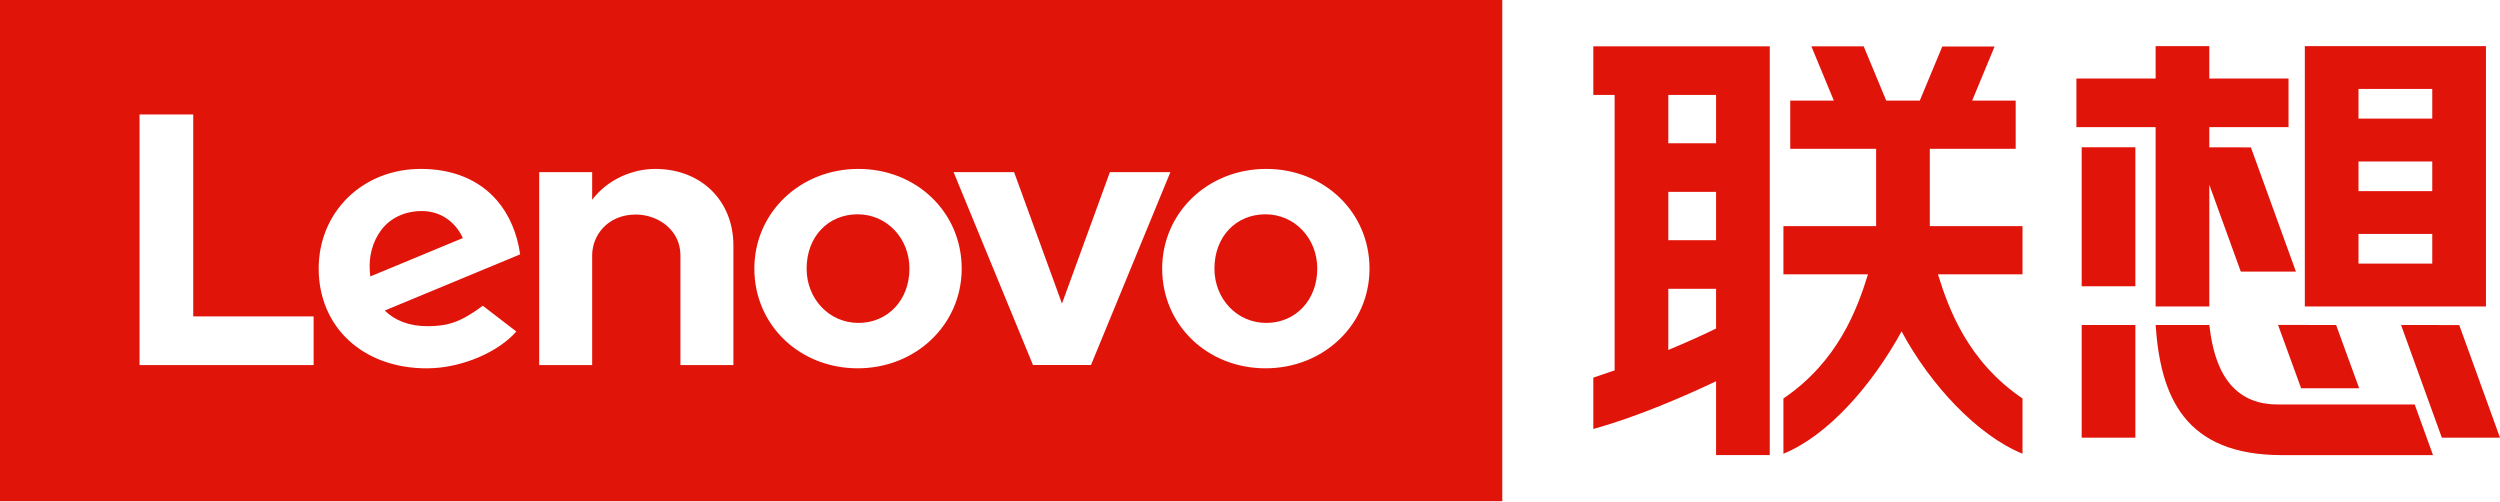
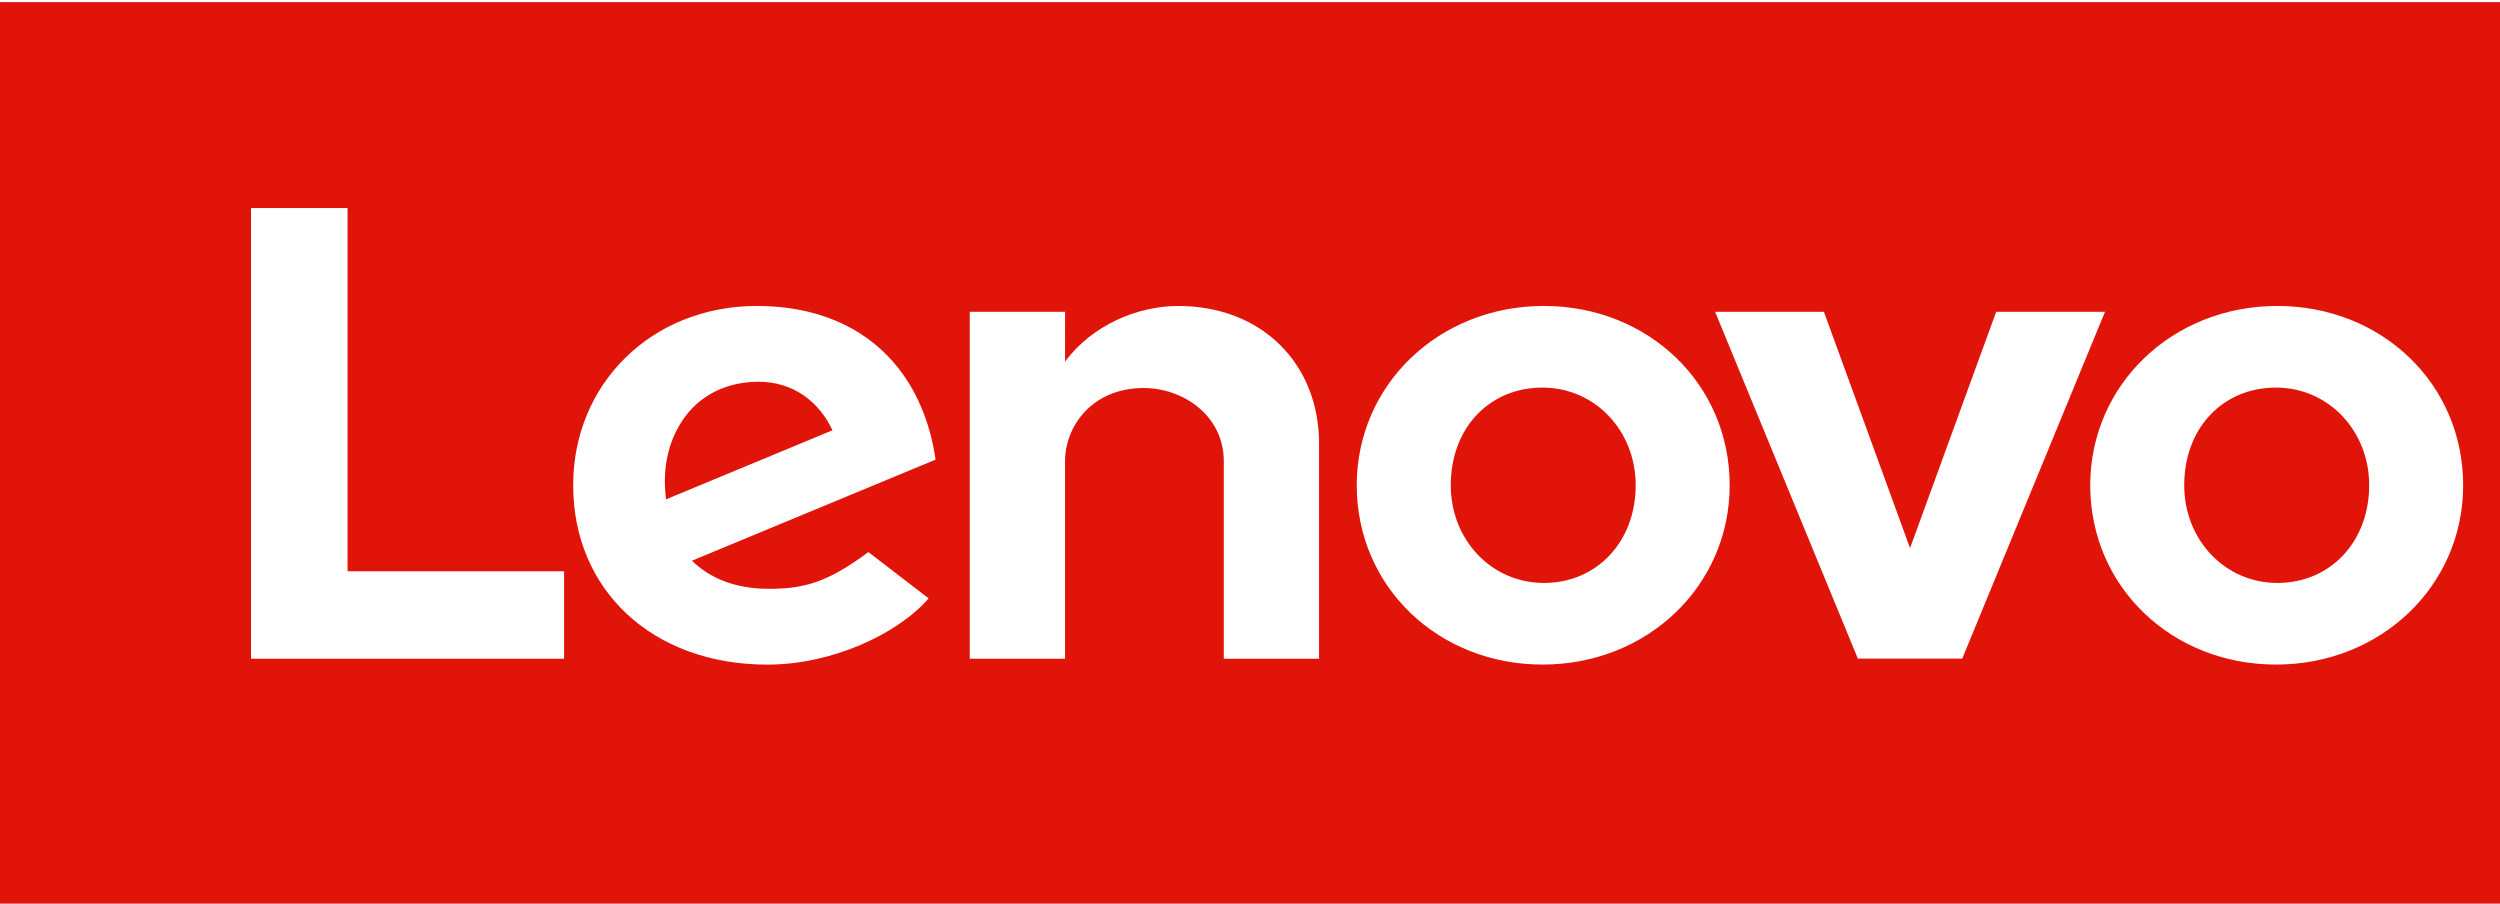
- <svg xmlns="http://www.w3.org/2000/svg" version="1.1" id="svg28" xml:space="preserve" width="498.75" height="100" viewBox="0 0 6749.52 1353.28">
+ <svg xmlns="http://www.w3.org/2000/svg" version="1.1" id="svg28" xml:space="preserve" width="276.62" height="100" viewBox="0 -3.249 3752.73 1356.65">
  <defs id="defs32">
    <clipPath clipPathUnits="userSpaceOnUse" id="clipPath44">
      <path d="M 0,4442.176 H 8085.623 V 0 H 0 Z" id="path42" />
    </clipPath>
  </defs>
  <g id="g36" transform="matrix(1.333333,0,0,-1.333333,-2035.428,3660.919)">
    <g id="g38" style="fill:#e1140a;fill-opacity:1">
      <g id="g40" clip-path="url(#clipPath44)" style="fill:#e1140a;fill-opacity:1">
        <g id="g46" transform="translate(6137.967,1926.724)" style="fill:#e1140a;fill-opacity:1">
          <path d="m 0,0 c -113.41,0 -131.414,107.546 -137.863,160.957 h -108.703 c 9.833,-144.39 58.054,-263.55 255.847,-263.55 H 315.119 L 277.994,0 Z m 368.227,160.744 -117.839,0.213 82.598,-228.249 h 117.76 z M 48.081,32.766 H 165.578 L 118.898,160.858 1.32,161.072 Z M -396.288,-67.292 h 108.7 v 228.249 h -108.7 z M 313.588,578.801 H 164.231 v 60.096 h 149.357 z m 0,-146.8 H 164.231 v 60.09 h 149.357 z m 0,-146.805 H 164.231 v 60.093 h 149.357 z m 108.703,440.41 H 55.529 V 198.483 H 422.291 Z M -396.288,239.375 h 108.7 v 281.362 h -108.7 z m 149.722,-40.89 h 108.703 V 444.887 L -74.085,268.95 H 37.57 l -91.203,251.59 -84.23,0.147 v 40.842 H 22.571 v 98.474 h -160.434 v 65.603 h -108.703 v -65.603 h -160.428 v -98.474 h 160.428 z m -986.736,35.665 h 96.712 v -80.401 c -24.059,-11.783 -56.45,-26.728 -96.712,-43.366 z m 0,196.269 h 96.712 v -97.793 h -96.712 z m 0,196.269 h 96.712 v -97.793 h -96.712 z m -151.866,0 h 43.161 V 68.987 c -13.875,-4.87 -28.22,-9.772 -43.161,-14.695 V -49.627 c 91.871,25.329 190.458,68.999 248.578,96.652 v -149.552 h 108.7 v 729.215 h 0.031 v 98.475 h -357.309 z m 681.357,-109.063 h 173.894 v 97.603 h -88.126 l 45.383,109.465 H -678.6 l -45.503,-109.465 h -67.926 l -45.69,109.921 h -105.943 l 45.567,-109.921 h -88.311 v -97.603 h 173.894 v -156.57 h -187.721 v -97.603 h 171.206 C -851.08,191.781 -890.346,86.623 -1000.233,12.133 V -99.743 c 90.616,36.907 179.741,139.13 239.239,247.711 58.664,-109.253 154.168,-210.75 244.904,-247.711 V 12.133 c -109.889,74.49 -149.154,179.648 -171.208,251.319 h 171.208 v 97.603 H -703.811 Z M -3674.174,336.967 c -15.15,32.572 -44.473,54.641 -83.13,54.641 -35.143,0 -64.233,-14.39 -82.503,-38.914 -16.656,-22.377 -26.876,-53.578 -21.745,-93.465 z m -654.652,250.217 h 108.701 V 178.266 h 243.788 V 79.787 h -352.489 z m 569.597,-110.229 c 64.907,0 118.239,-22.131 154.258,-63.997 24.769,-28.794 40.853,-66.641 46.835,-109.035 L -3832.341,190.17 c 20.452,-20.175 49.446,-31.688 86.491,-31.688 41.172,0 66.956,7.992 112.11,41.389 l 67.822,-52.136 c -34.715,-40.189 -108.929,-74.588 -181.516,-74.588 -129.546,0 -218.676,83.996 -218.676,201.888 0,114.911 88.934,201.92 206.881,201.92 m 239.622,-6.562 h 107.277 l -0.022,-55.989 0.022,0.031 -0.022,-0.074 c 31.246,41.737 82.394,62.574 127.355,62.574 94.366,0 158.629,-65.199 158.629,-155.01 V 79.782 h -107.255 v 222.257 c 0,51.653 -45.912,82.522 -90.307,82.522 -57.414,0 -88.422,-42.517 -88.422,-82.522 V 79.782 h -107.255 z m 646.327,6.559 c 117.279,0 209.182,-87.383 209.182,-201.89 0,-113.168 -92.526,-201.856 -210.638,-201.856 -117.301,0 -209.202,87.382 -209.202,201.856 0,113.209 92.534,201.89 210.658,201.89 m 315.295,-6.591 96.967,-266.071 96.967,266.071 h 122.505 l -160.72,-390.455 h -117.504 l -160.718,390.455 z m 510.474,6.591 c 117.294,0 209.183,-87.383 209.183,-201.89 0,-113.168 -92.522,-201.856 -210.623,-201.856 -117.305,0 -209.205,87.382 -209.205,201.856 0,113.209 92.531,201.89 210.645,201.89 M -4611.396,-195.9 h 3041.897 V 818.965 h -3041.897 z m 1738.116,361.007 c 59.899,0 103.379,46.642 103.379,109.955 0,61.673 -46.05,109.976 -104.835,109.976 -59.907,0 -103.368,-45.389 -103.368,-109.976 0,-61.644 46.049,-109.955 104.824,-109.955 m 825.769,0 c 59.912,0 103.394,46.642 103.394,109.955 0,61.673 -46.063,109.976 -104.834,109.976 -59.912,0 -103.384,-45.389 -103.384,-109.976 0,-61.644 46.063,-109.955 104.824,-109.955" style="fill:#e1140a;fill-opacity:1;fill-rule:nonzero;stroke:none" id="path48" />
        </g>
      </g>
    </g>
  </g>
</svg>
